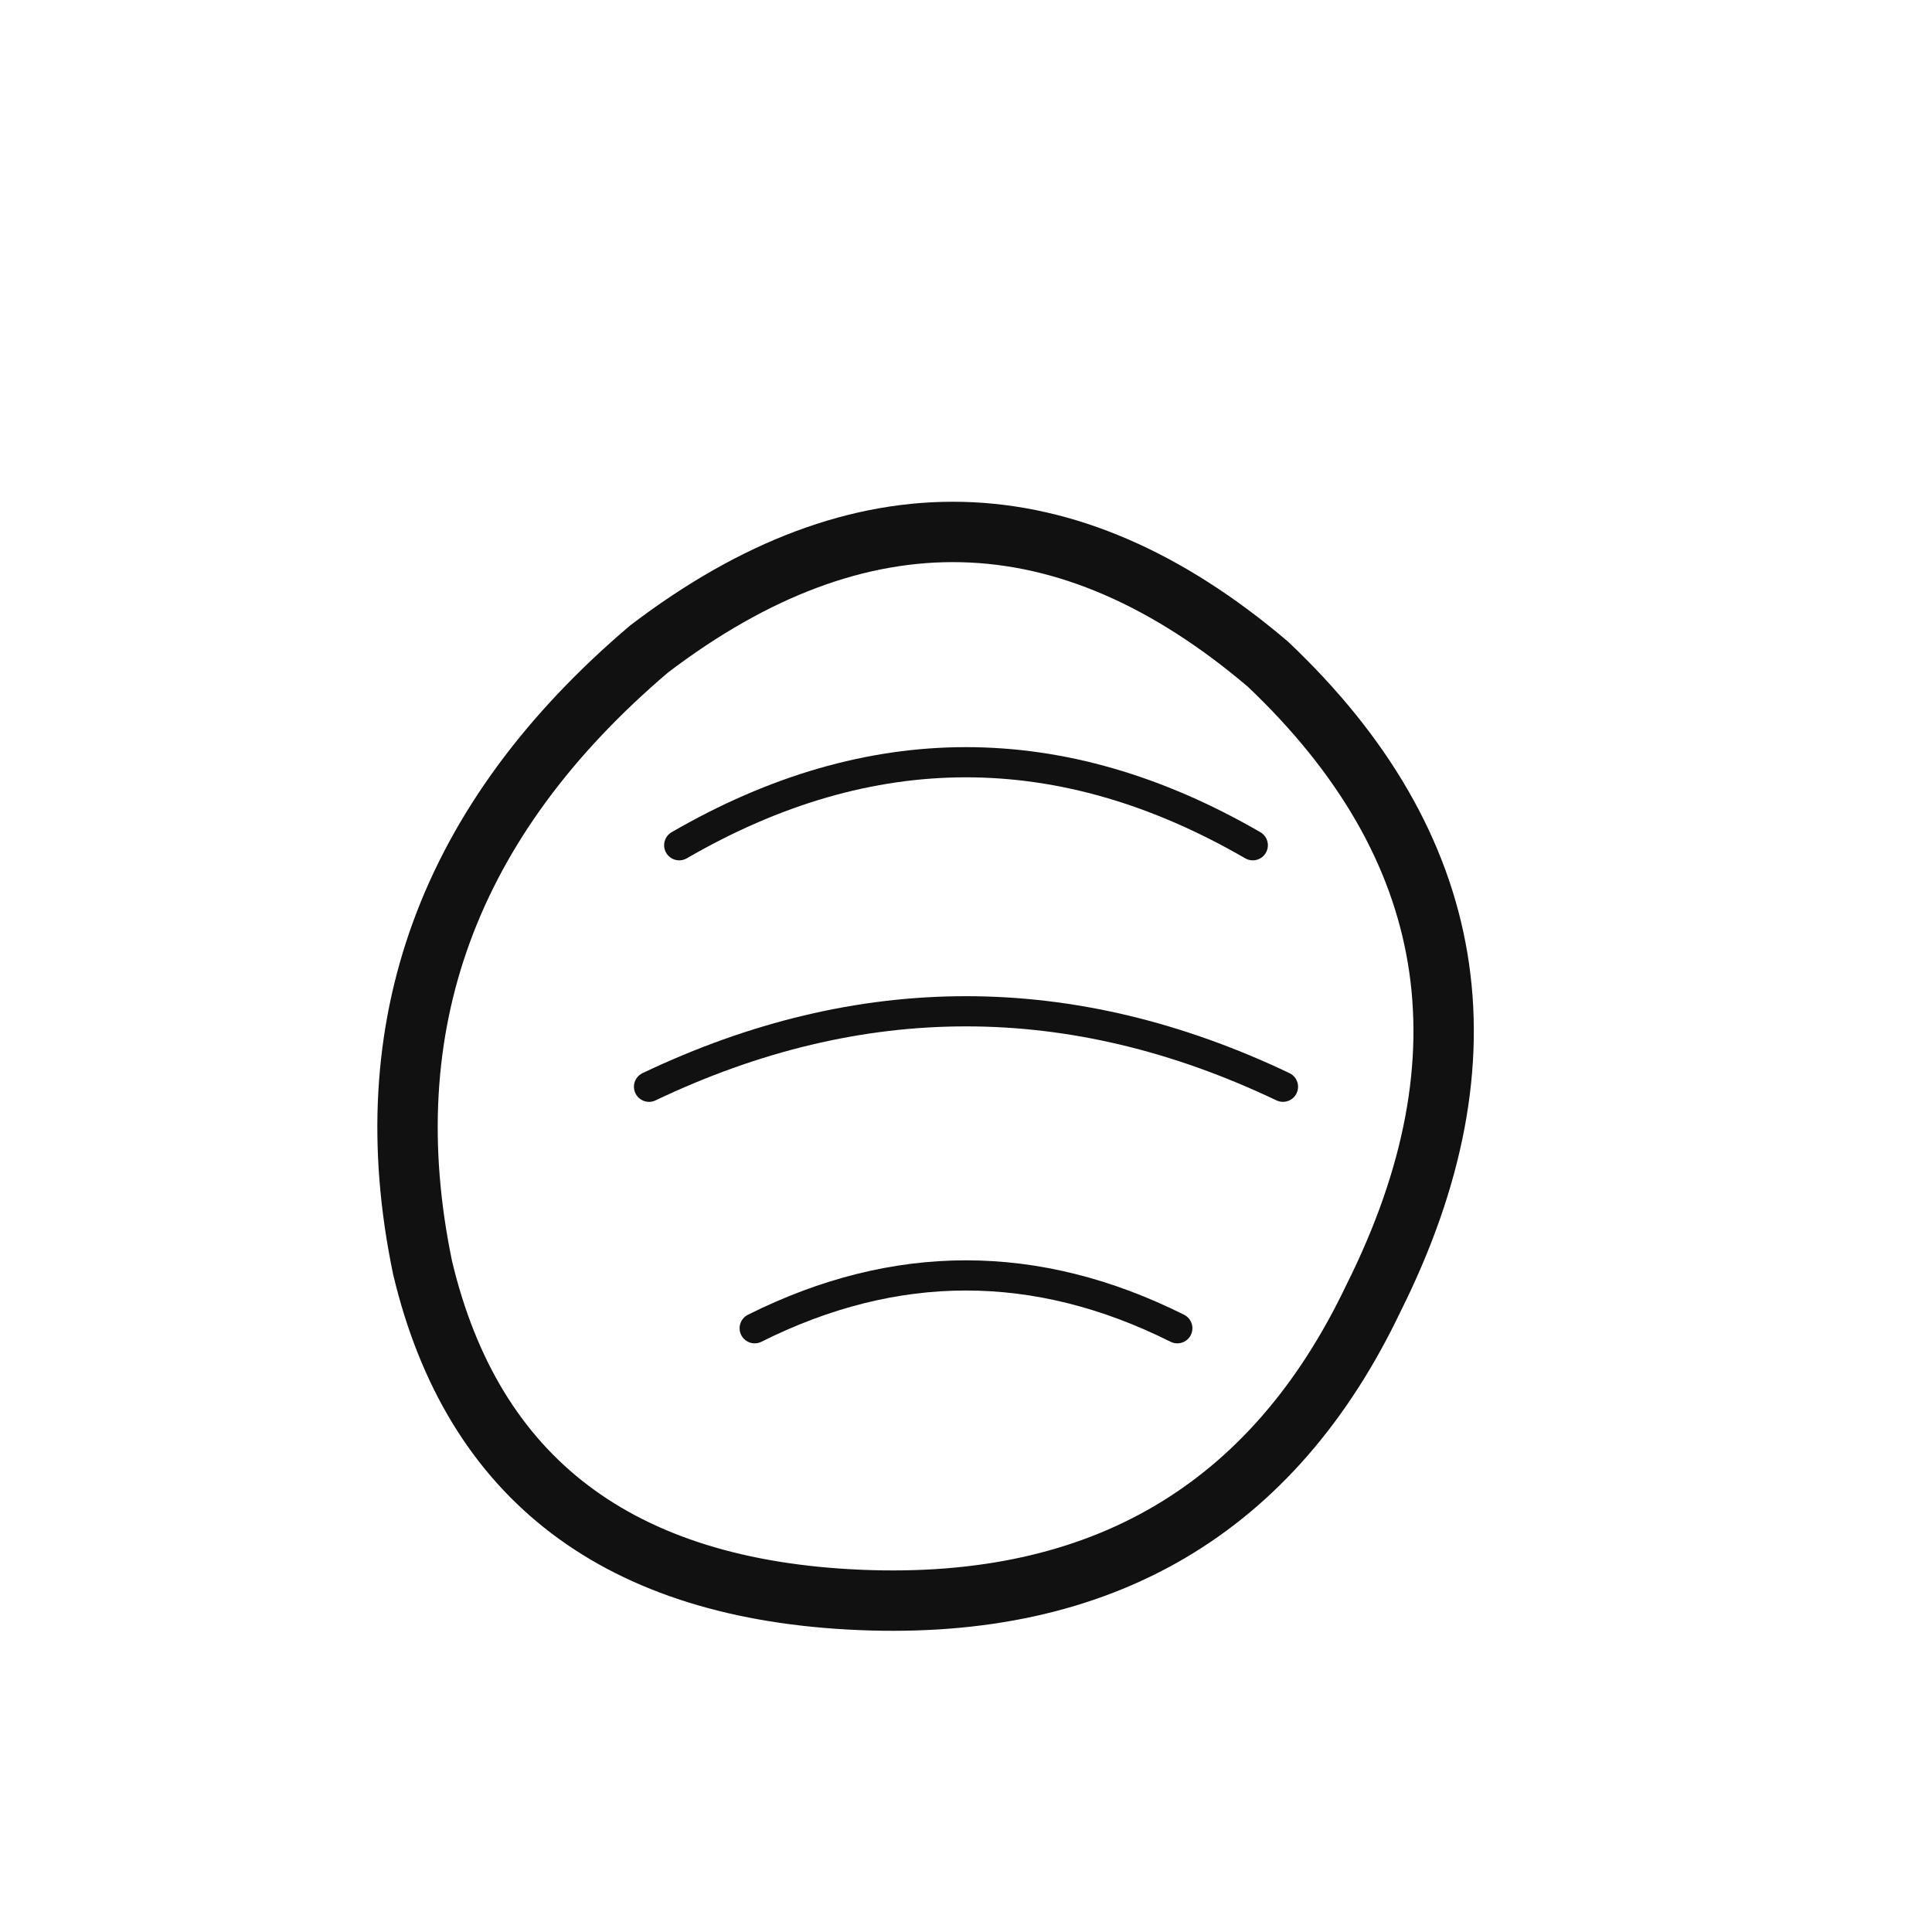
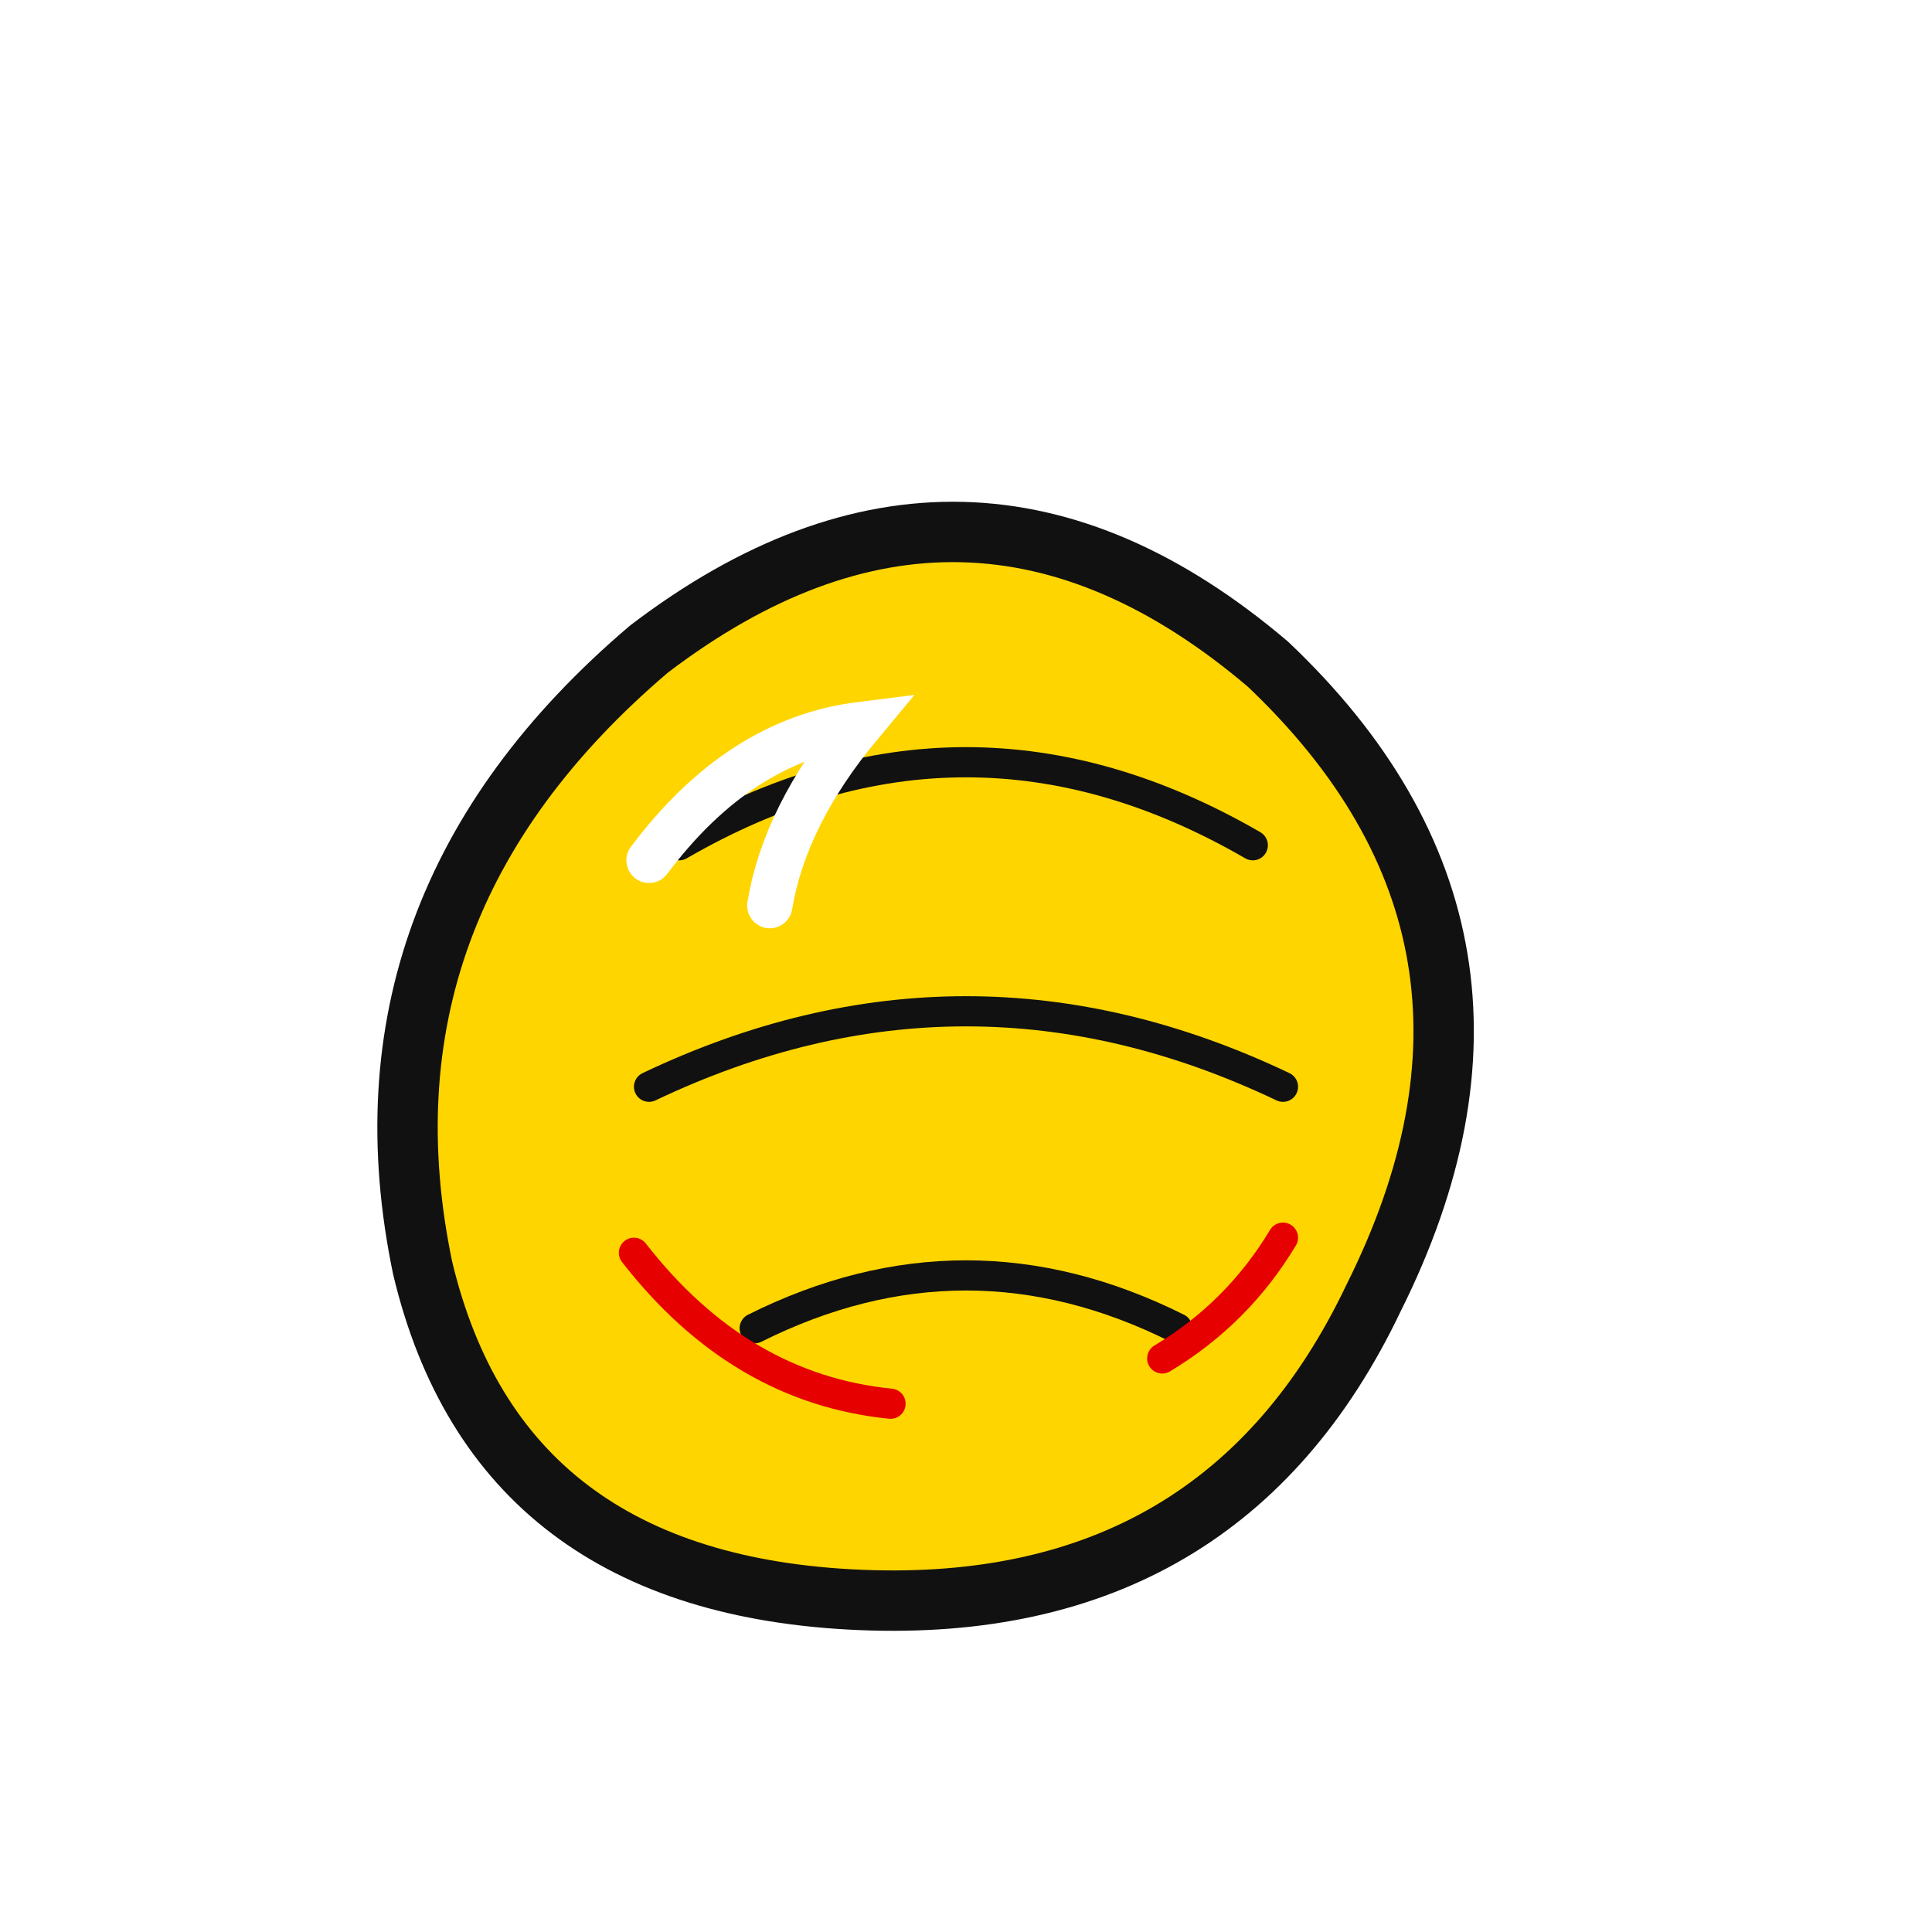
<svg xmlns="http://www.w3.org/2000/svg" viewBox="0 0 128 128" role="img" aria-label="Jicama">
+   <style>.detail { fill: none; }</style>
+   <style>svg &gt; g:first-of-type { fill: #ffd500; }</style>
  <rect width="128" height="128" fill="#fff" />
  <g fill="#fff" stroke="#111" stroke-width="4" stroke-linecap="round" stroke-linejoin="round">
    <path d="M43 43q21-16 41 1 19 18 7 42-10 21-34 20-24-1-29-22-5-24 15-41Z" />
    <path d="M45 56q19-11 38 0m-40 16q21-10 42 0m-35 16q14-7 28 0" fill="none" stroke="#111" stroke-width="2" />
  </g>
+   <g class="detail">
+     <path d="M43 57q6-8 14-9-5 6-6 12" fill="none" stroke="#fff" stroke-width="3" stroke-linecap="round" />
+     <path d="M42 83q7 9 17 10m18-3q5-3 8-8" fill="none" stroke="#e60000" stroke-width="2" stroke-linecap="round" />
+   </g>
</svg>
